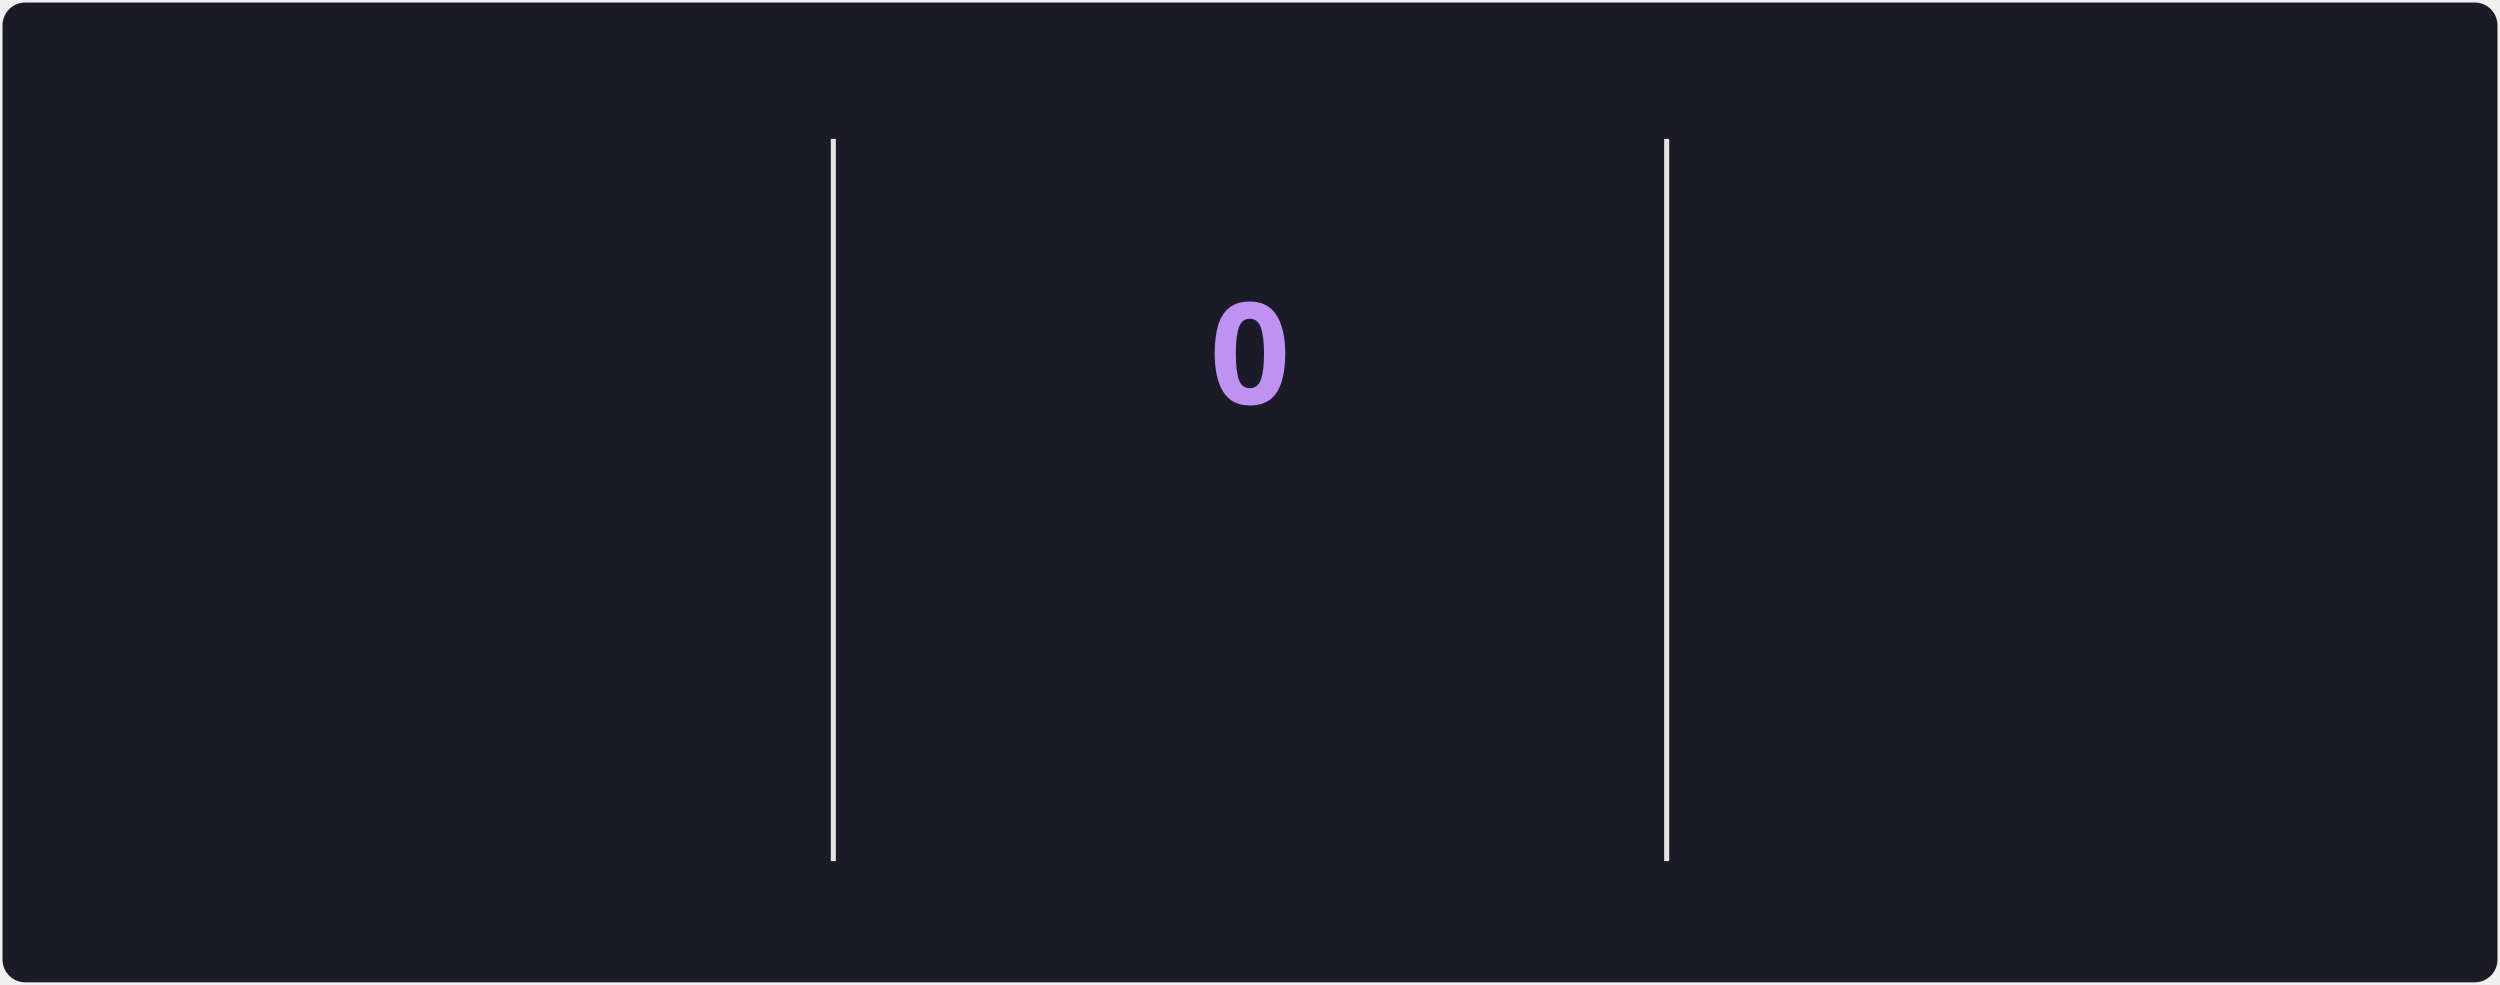
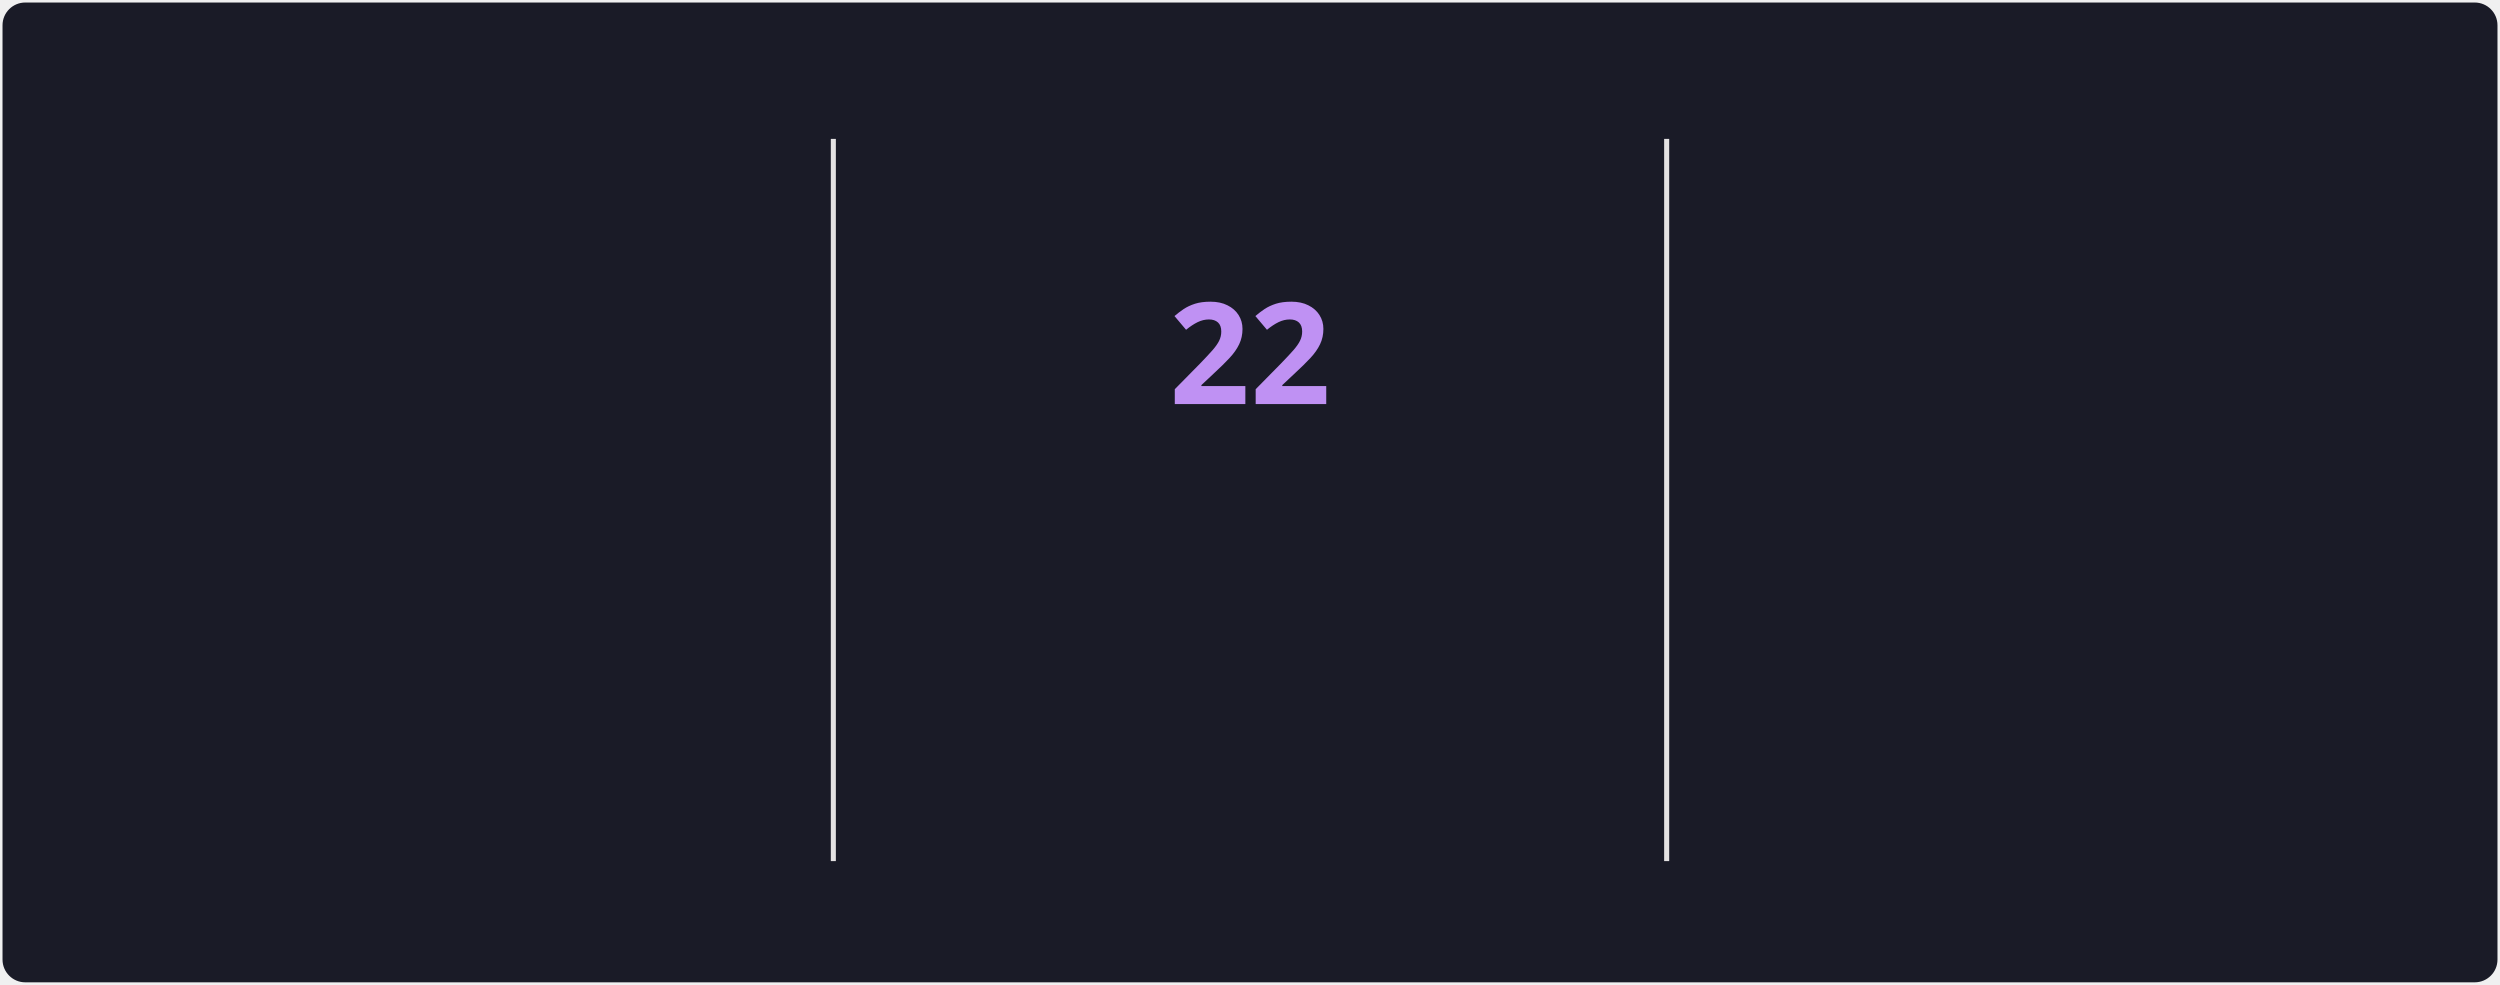
<svg xmlns="http://www.w3.org/2000/svg" style="isolation: isolate" viewBox="0 0 495 195" width="495px" height="195px" direction="ltr">
  <style>
            @keyframes currstreak {
                0% { font-size: 3px; opacity: 0.2; }
                80% { font-size: 34px; opacity: 1; }
                100% { font-size: 28px; opacity: 1; }
            }
            @keyframes fadein {
                0% { opacity: 0; }
                100% { opacity: 1; }
            }
        </style>
  <defs>
    <clipPath id="outer_rectangle">
      <rect width="495" height="195" rx="4.5" />
    </clipPath>
    <mask id="mask_out_ring_behind_fire">
      <rect width="495" height="195" fill="white" />
      <ellipse id="mask-ellipse" cx="247.5" cy="32" rx="13" ry="18" fill="black" />
    </mask>
  </defs>
  <g clip-path="url(#outer_rectangle)">
    <g style="isolation: isolate">
      <rect stroke="#000000" stroke-opacity="0" fill="#1A1B27" rx="4.5" x="0.5" y="0.5" width="494" height="194" />
    </g>
    <g style="isolation: isolate">
      <line x1="165" y1="28" x2="165" y2="170" vector-effect="non-scaling-stroke" stroke-width="1" stroke="#E4E2E2" stroke-linejoin="miter" stroke-linecap="square" stroke-miterlimit="3" />
      <line x1="330" y1="28" x2="330" y2="170" vector-effect="non-scaling-stroke" stroke-width="1" stroke="#E4E2E2" stroke-linejoin="miter" stroke-linecap="square" stroke-miterlimit="3" />
    </g>
    <g style="isolation: isolate">
      <g transform="translate(82.5, 48)">
        <text x="0" y="32" stroke-width="0" text-anchor="middle" fill="#70A5FD" stroke="none" font-family="&quot;Segoe UI&quot;, Ubuntu, sans-serif" font-weight="700" font-size="28px" font-style="normal" style="opacity: 0; animation: fadein 0.5s linear forwards 0.6s">
-                         1,502
+                         1,510
                    </text>
      </g>
      <g transform="translate(82.5, 84)">
        <text x="0" y="32" stroke-width="0" text-anchor="middle" fill="#70A5FD" stroke="none" font-family="&quot;Segoe UI&quot;, Ubuntu, sans-serif" font-weight="400" font-size="14px" font-style="normal" style="opacity: 0; animation: fadein 0.5s linear forwards 0.7s">
                        Total Contributions
                    </text>
      </g>
      <g transform="translate(82.5, 114)">
        <text x="0" y="32" stroke-width="0" text-anchor="middle" fill="#38BDAE" stroke="none" font-family="&quot;Segoe UI&quot;, Ubuntu, sans-serif" font-weight="400" font-size="12px" font-style="normal" style="opacity: 0; animation: fadein 0.5s linear forwards 0.8s">
                        Jun 4, 2021 - Present
                    </text>
      </g>
    </g>
    <g style="isolation: isolate">
      <g transform="translate(247.5, 108)">
        <text x="0" y="32" stroke-width="0" text-anchor="middle" fill="#BF91F3" stroke="none" font-family="&quot;Segoe UI&quot;, Ubuntu, sans-serif" font-weight="700" font-size="14px" font-style="normal" style="opacity: 0; animation: fadein 0.5s linear forwards 0.9s">
                        Current Streak
                    </text>
      </g>
      <g transform="translate(247.5, 145)">
        <text x="0" y="21" stroke-width="0" text-anchor="middle" fill="#38BDAE" stroke="none" font-family="&quot;Segoe UI&quot;, Ubuntu, sans-serif" font-weight="400" font-size="12px" font-style="normal" style="opacity: 0; animation: fadein 0.5s linear forwards 0.9s">
-                         Jul 16
+                         Jun 25 - Jul 16
                    </text>
      </g>
      <g mask="url(#mask_out_ring_behind_fire)">
        <circle cx="247.5" cy="71" r="40" fill="none" stroke="#70A5FD" stroke-width="5" style="opacity: 0; animation: fadein 0.5s linear forwards 0.4s" />
      </g>
      <g transform="translate(247.5, 19.5)" stroke-opacity="0" style="opacity: 0; animation: fadein 0.5s linear forwards 0.6s">
        <path d="M -12 -0.5 L 15 -0.5 L 15 23.5 L -12 23.5 L -12 -0.5 Z" fill="none" />
        <path d="M 1.5 0.67 C 1.5 0.67 2.24 3.32 2.24 5.47 C 2.24 7.53 0.89 9.2 -1.17 9.2 C -3.23 9.2 -4.79 7.53 -4.79 5.47 L -4.76 5.11 C -6.78 7.51 -8 10.62 -8 13.99 C -8 18.41 -4.42 22 0 22 C 4.42 22 8 18.41 8 13.99 C 8 8.6 5.41 3.79 1.5 0.67 Z M -0.29 19 C -2.07 19 -3.51 17.6 -3.51 15.86 C -3.51 14.24 -2.46 13.1 -0.7 12.74 C 1.07 12.38 2.9 11.53 3.92 10.16 C 4.31 11.45 4.51 12.81 4.51 14.2 C 4.51 16.85 2.36 19 -0.29 19 Z" fill="#70A5FD" stroke-opacity="0" />
      </g>
      <g transform="translate(247.5, 48)">
        <text x="0" y="32" stroke-width="0" text-anchor="middle" fill="#BF91F3" stroke="none" font-family="&quot;Segoe UI&quot;, Ubuntu, sans-serif" font-weight="700" font-size="28px" font-style="normal" style="animation: currstreak 0.6s linear forwards">
-                         0
+                         22
                    </text>
      </g>
    </g>
    <g style="isolation: isolate">
      <g transform="translate(412.5, 48)">
        <text x="0" y="32" stroke-width="0" text-anchor="middle" fill="#70A5FD" stroke="none" font-family="&quot;Segoe UI&quot;, Ubuntu, sans-serif" font-weight="700" font-size="28px" font-style="normal" style="opacity: 0; animation: fadein 0.5s linear forwards 1.2s">
-                         20
+                         22
                    </text>
      </g>
      <g transform="translate(412.5, 84)">
        <text x="0" y="32" stroke-width="0" text-anchor="middle" fill="#70A5FD" stroke="none" font-family="&quot;Segoe UI&quot;, Ubuntu, sans-serif" font-weight="400" font-size="14px" font-style="normal" style="opacity: 0; animation: fadein 0.5s linear forwards 1.3s">
                        Longest Streak
                    </text>
      </g>
      <g transform="translate(412.5, 114)">
        <text x="0" y="32" stroke-width="0" text-anchor="middle" fill="#38BDAE" stroke="none" font-family="&quot;Segoe UI&quot;, Ubuntu, sans-serif" font-weight="400" font-size="12px" font-style="normal" style="opacity: 0; animation: fadein 0.5s linear forwards 1.4s">
-                         Jun 25 - Jul 14
+                         Jun 25 - Jul 16
                    </text>
      </g>
    </g>
  </g>
</svg>
